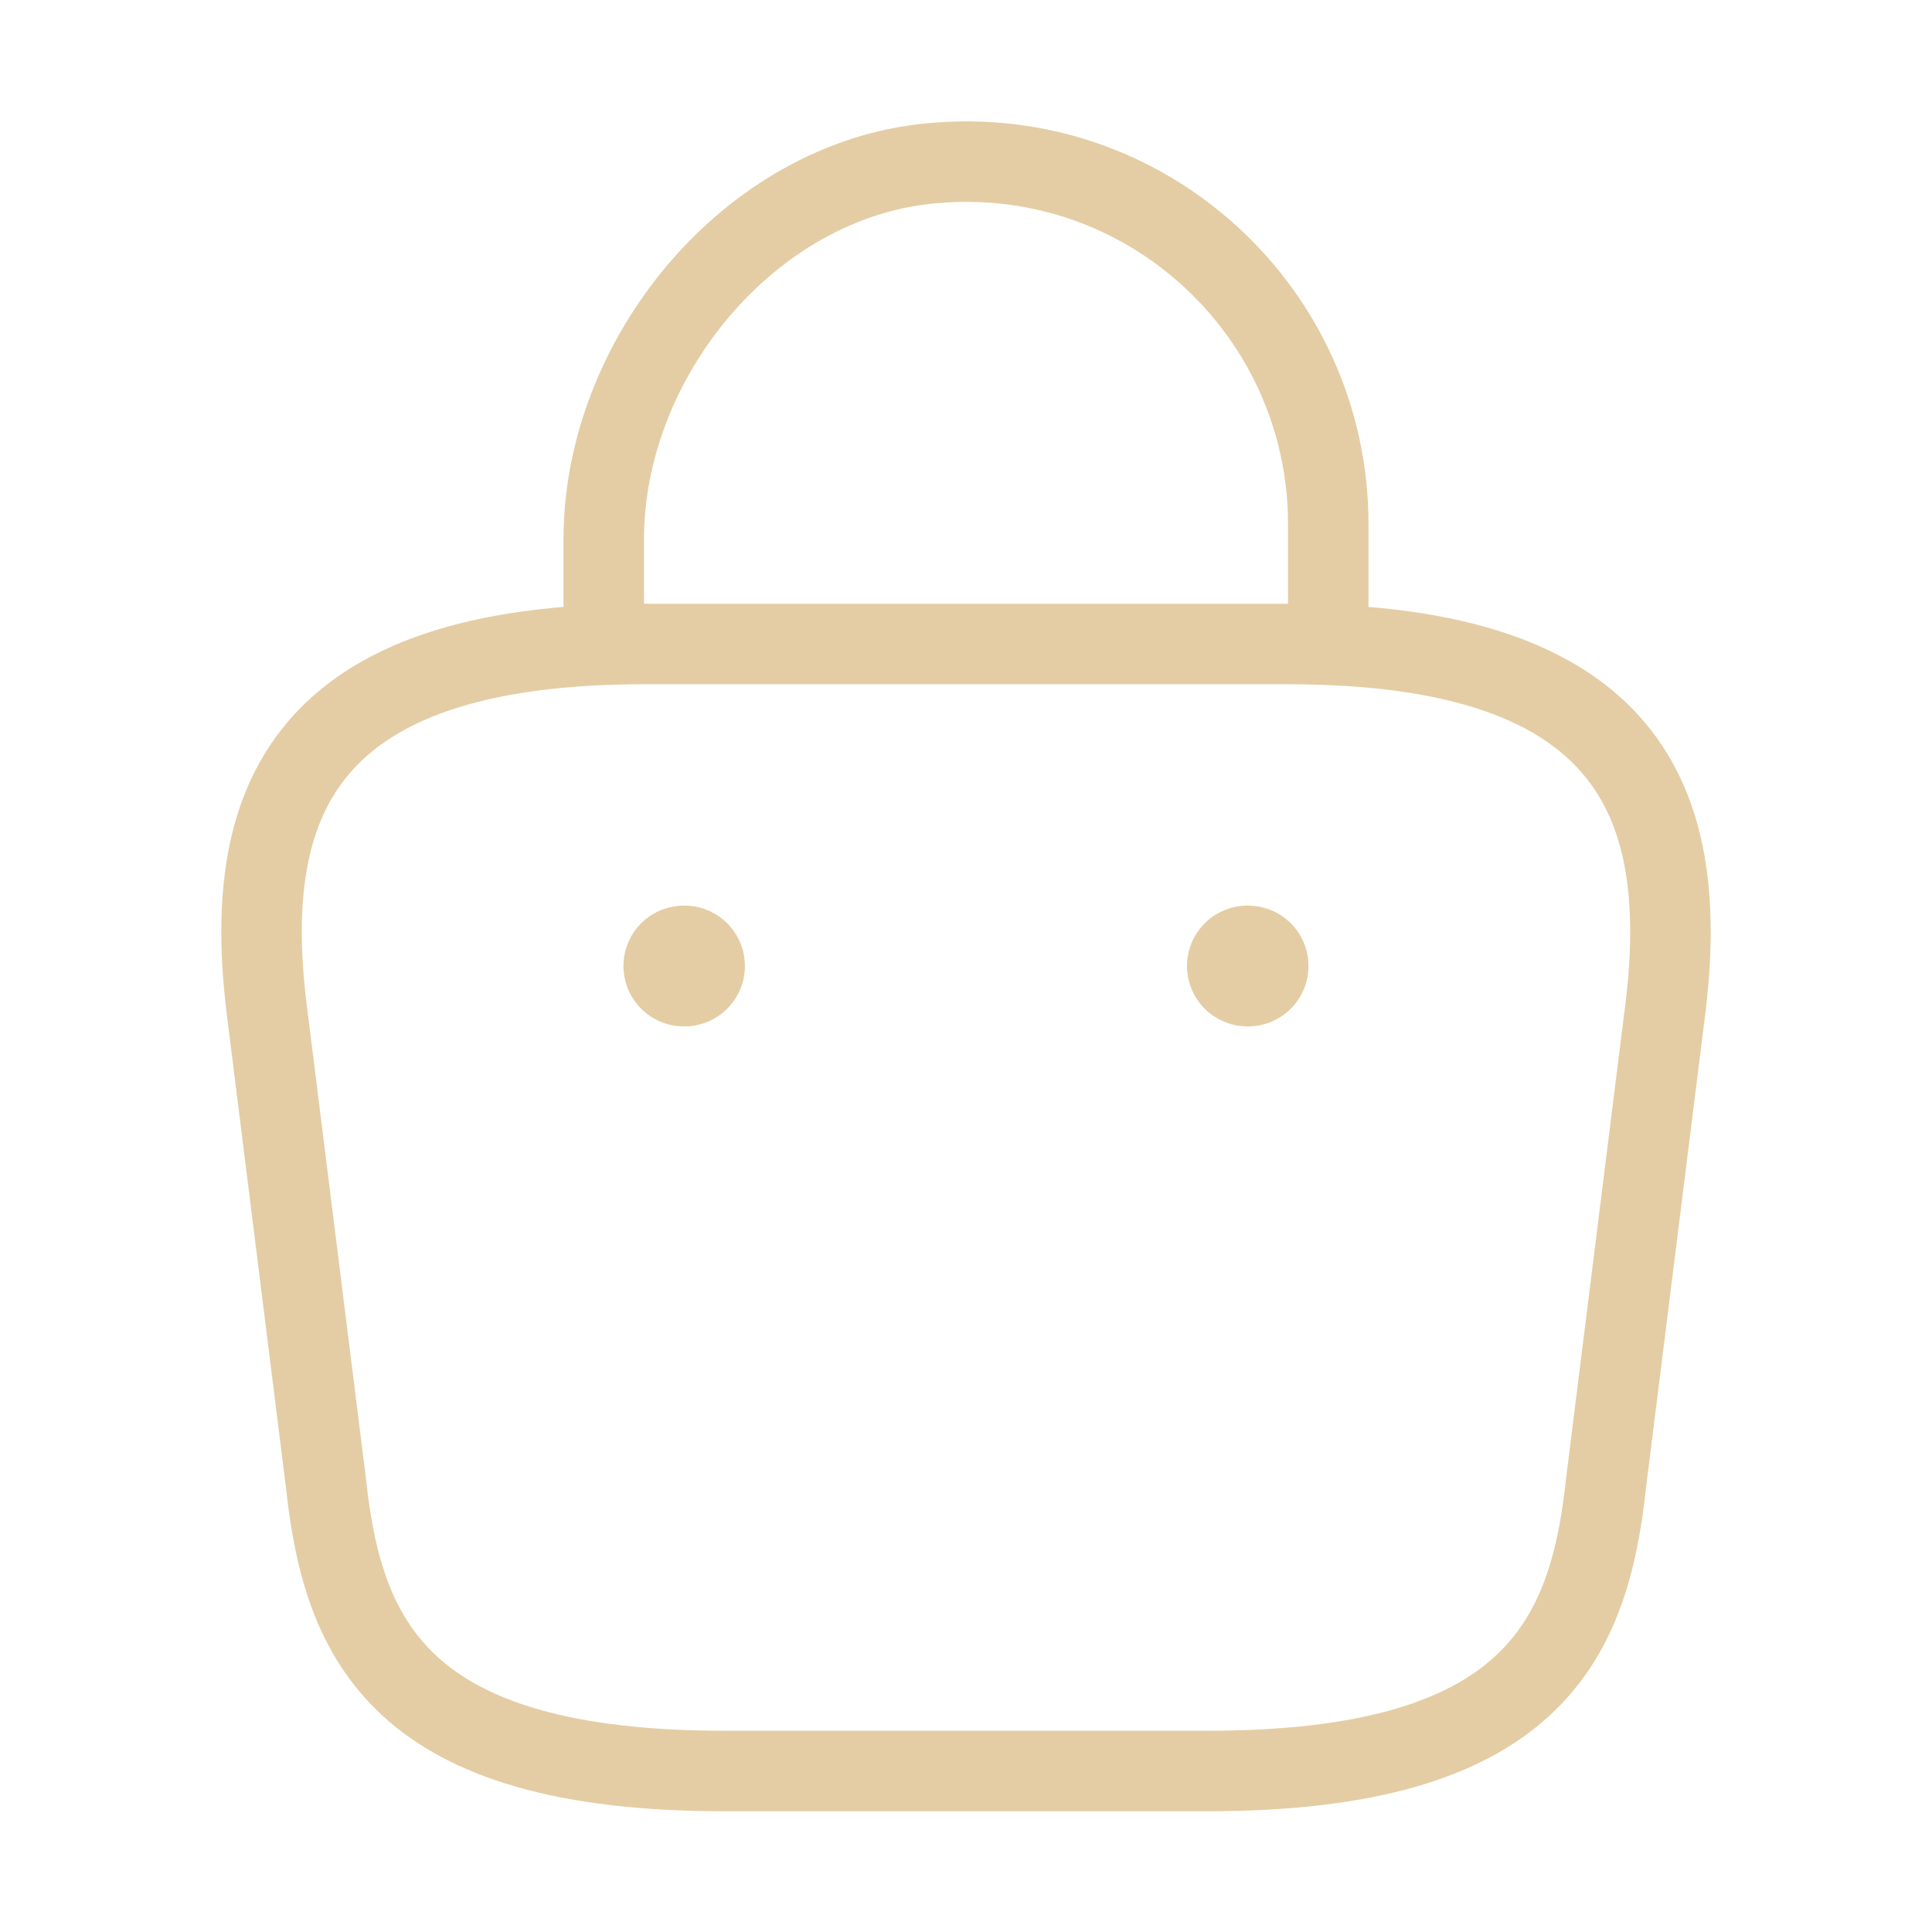
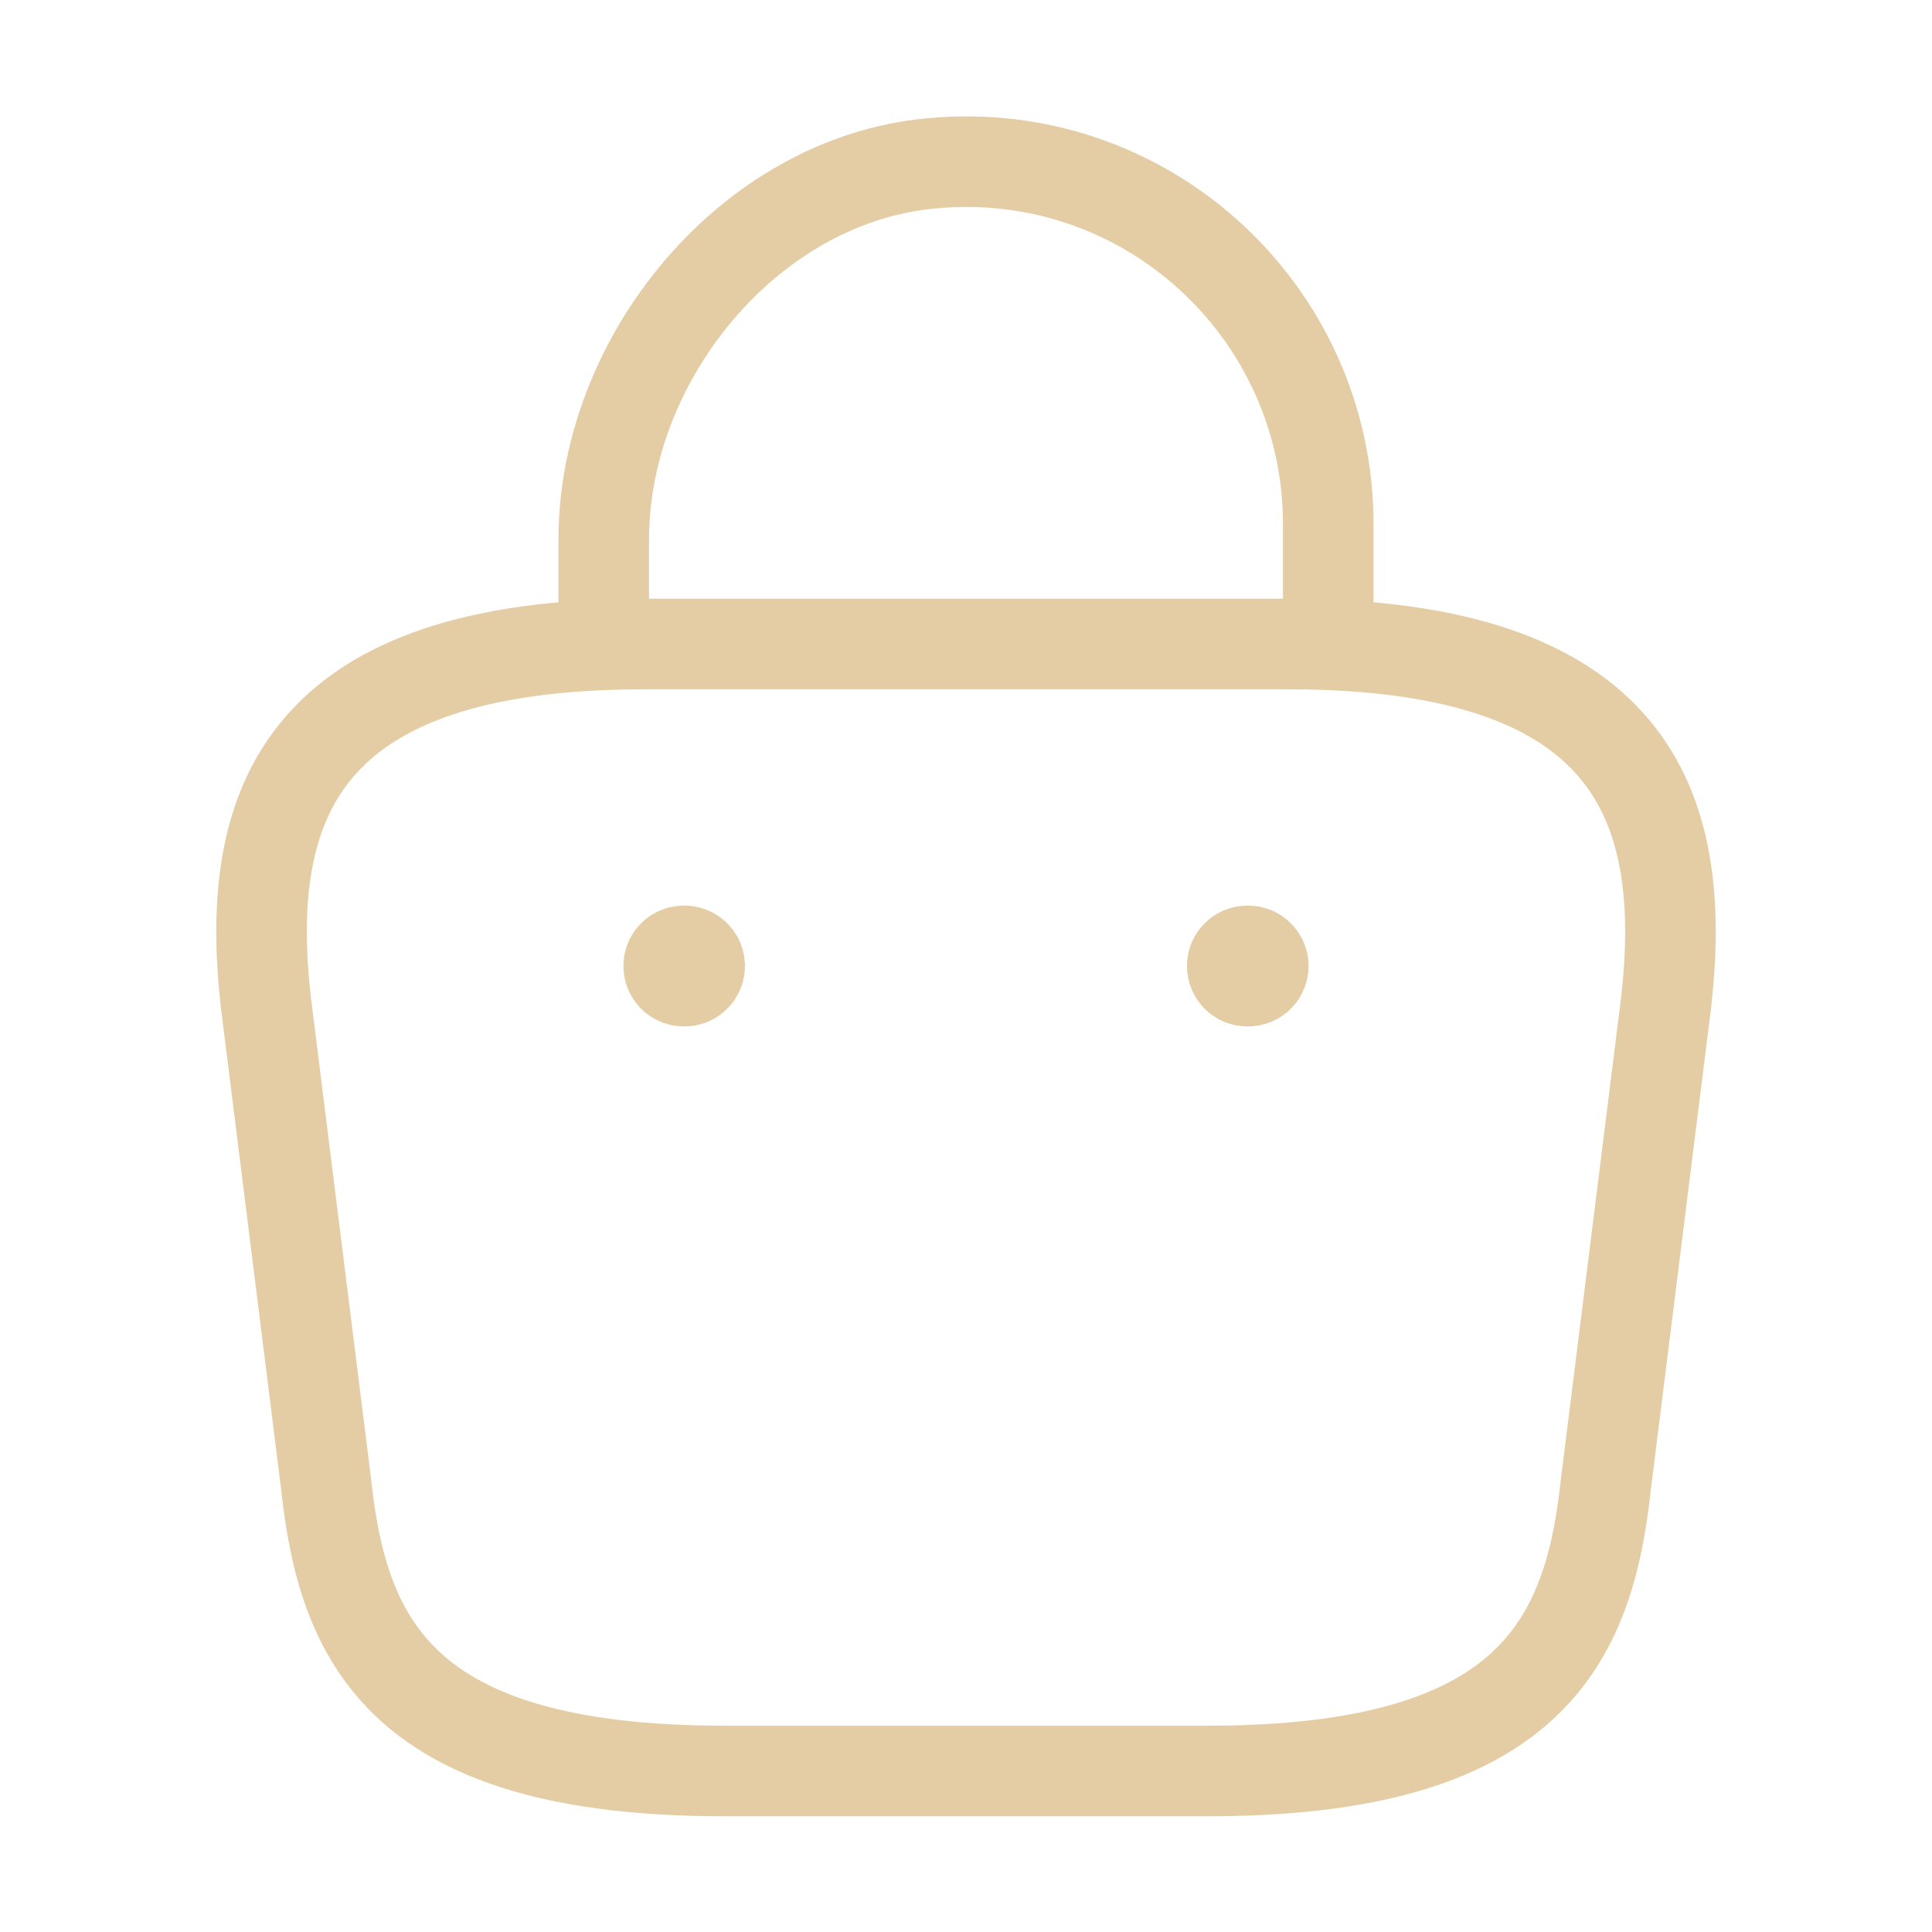
- <svg xmlns="http://www.w3.org/2000/svg" width="48" height="48" fill="none" viewBox="0 0 48 48">
-   <path stroke="#e4cda4" stroke-linecap="round" stroke-linejoin="round" stroke-miterlimit="10" stroke-width="2" d="M15 15.339v-1.94c0-4.5 3.62-8.92 8.12-9.34 5.36-.52 9.88 3.7 9.88 8.96v2.76M18 44h12c8.04 0 9.48-3.22 9.9-7.14l1.5-12c.54-4.88-.86-8.86-9.4-8.86H16c-8.54 0-9.94 3.98-9.4 8.86l1.5 12C8.52 40.78 9.96 44 18 44" />
-   <path stroke="#e4cda4" stroke-linecap="round" stroke-linejoin="round" stroke-width="3" d="M30.991 24h.018m-14.02 0h.018" />
+ <svg xmlns="http://www.w3.org/2000/svg" width="32" height="32" fill="none" viewBox="0 0 32 32">
+   <path stroke="#e4cda4" stroke-linecap="round" stroke-linejoin="round" stroke-miterlimit="10" stroke-width="1.5" d="M10 10.227V8.933c0-3 2.413-5.946 5.413-6.226C18.987 2.36 22 5.173 22 8.68v1.84M12 29.333h8c5.36 0 6.32-2.146 6.6-4.76l1-8c.36-3.253-.573-5.906-6.267-5.906H10.667c-5.694 0-6.627 2.653-6.267 5.906l1 8c.28 2.614 1.24 4.76 6.6 4.76" />
+   <path stroke="#e4cda4" stroke-linecap="round" stroke-linejoin="round" stroke-width="2" d="M20.66 16h.013M11.326 16h.012" />
</svg>
